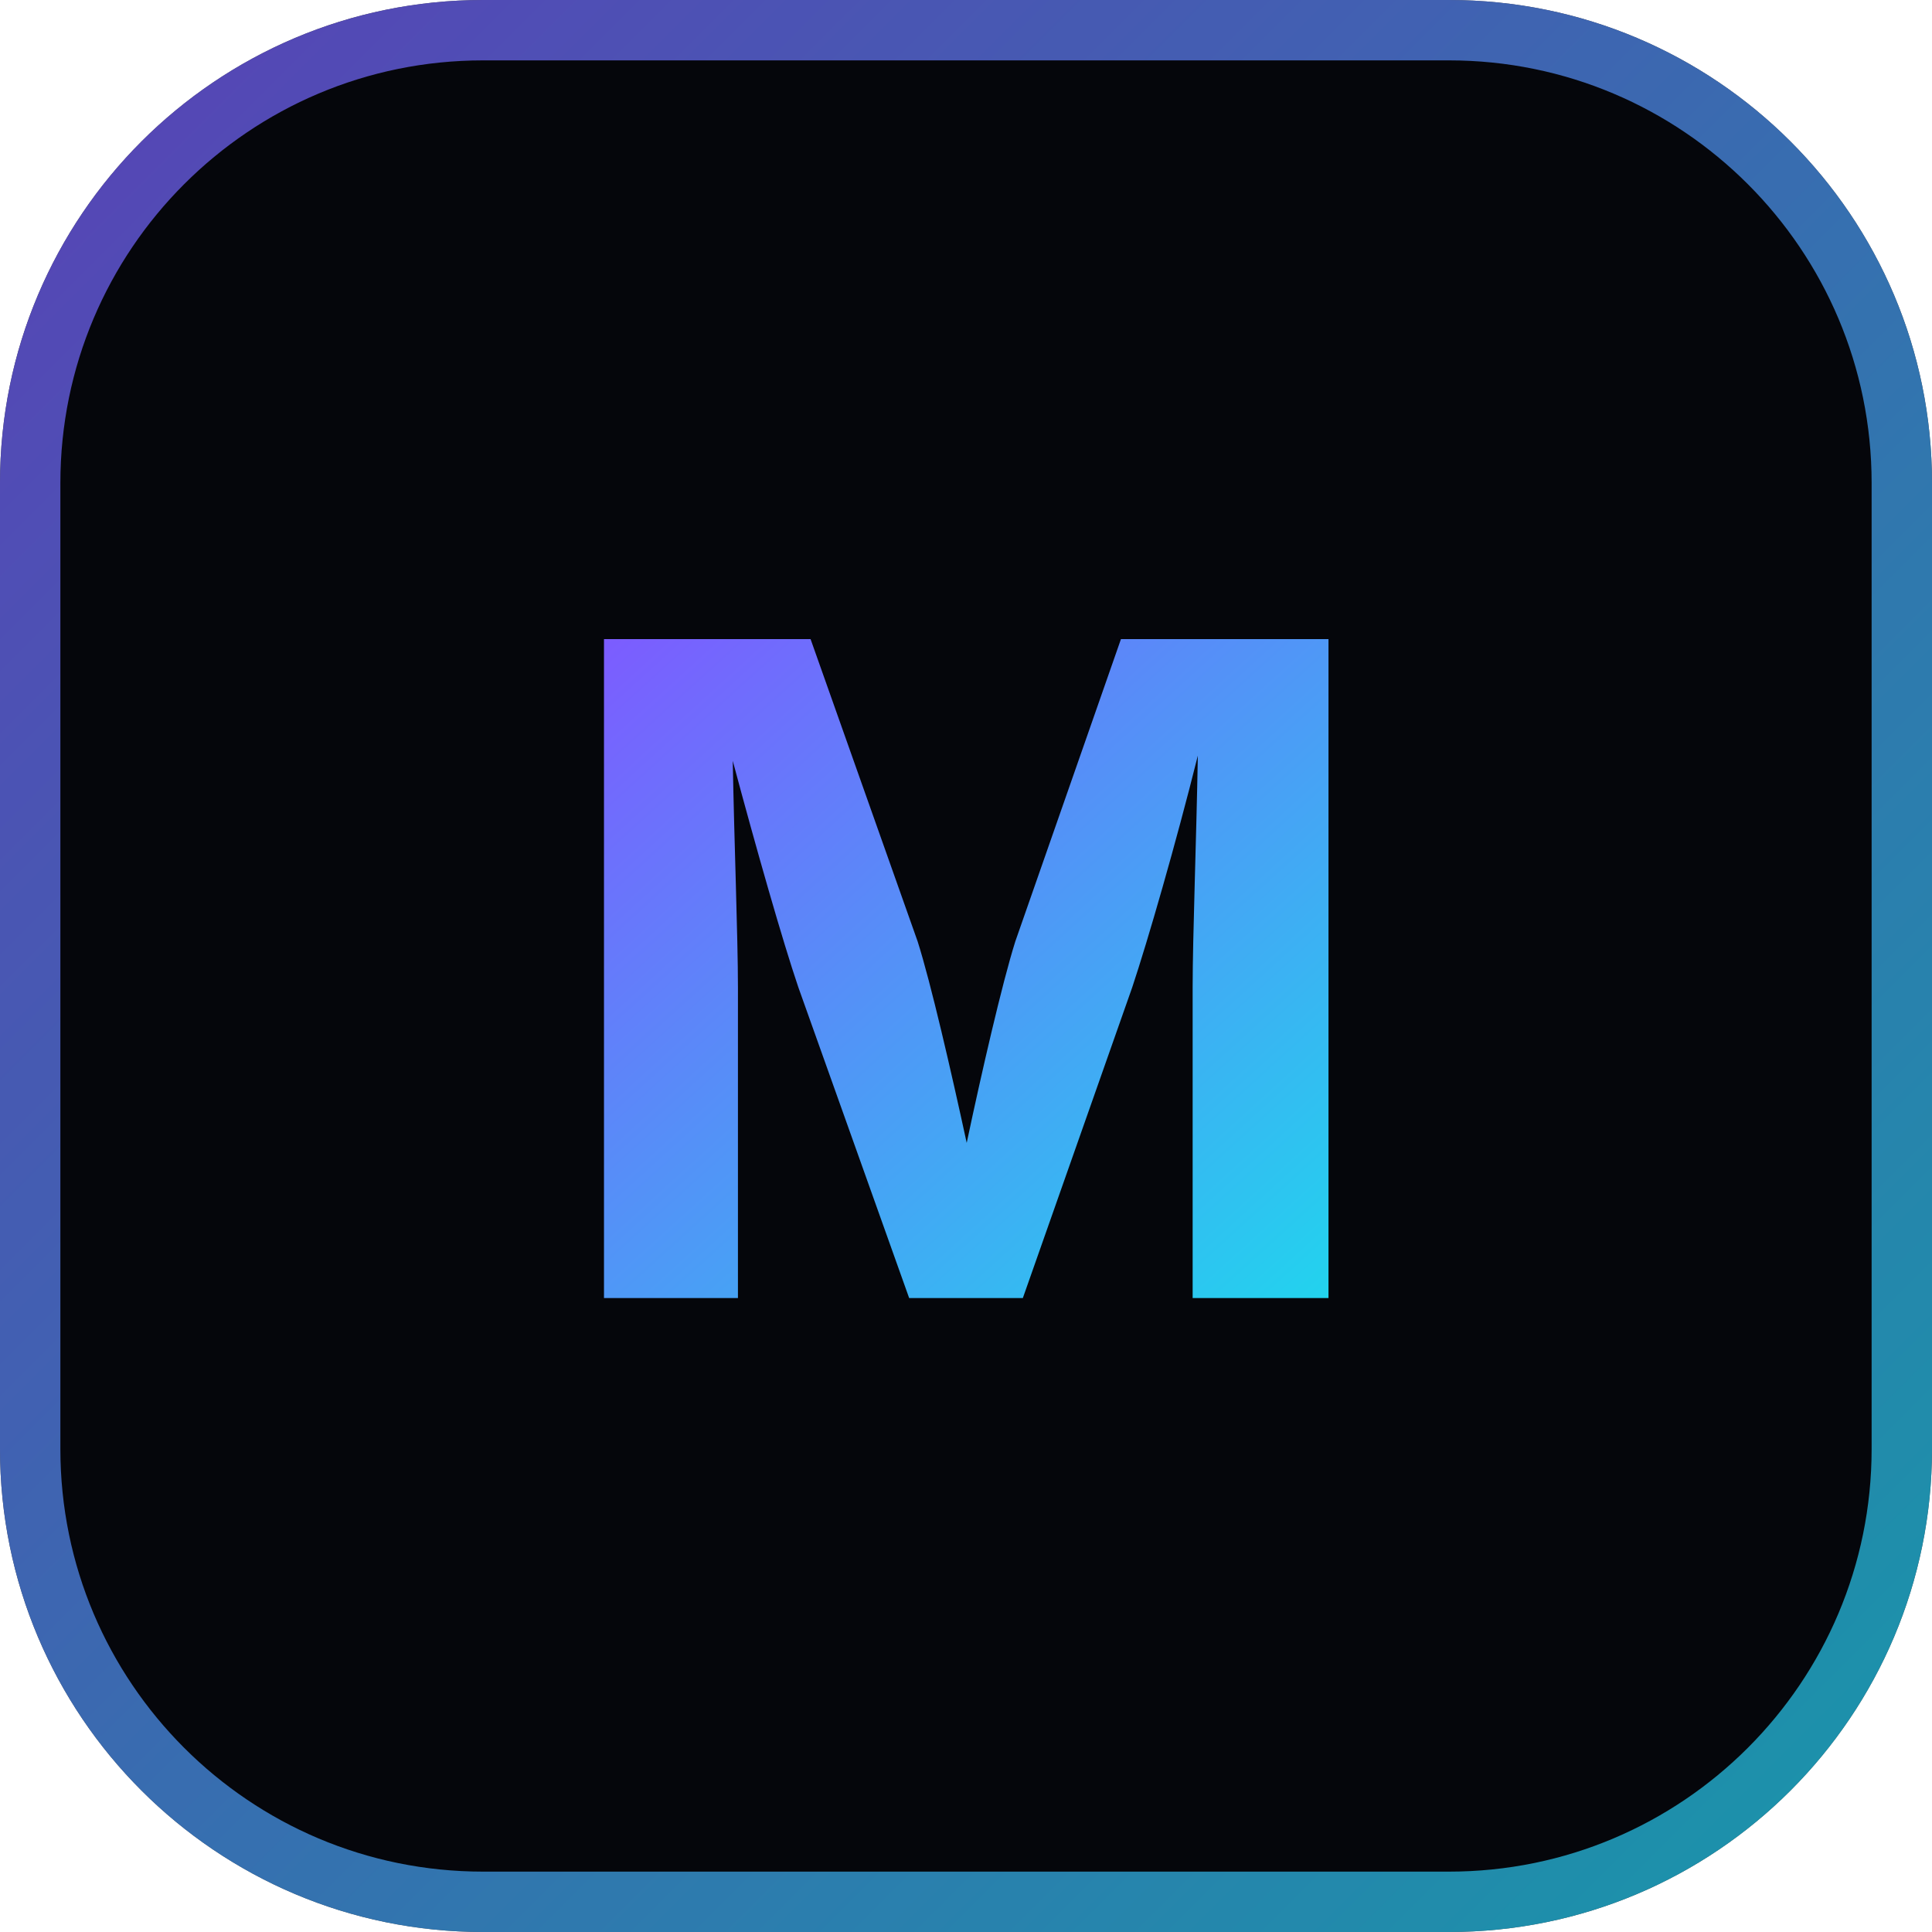
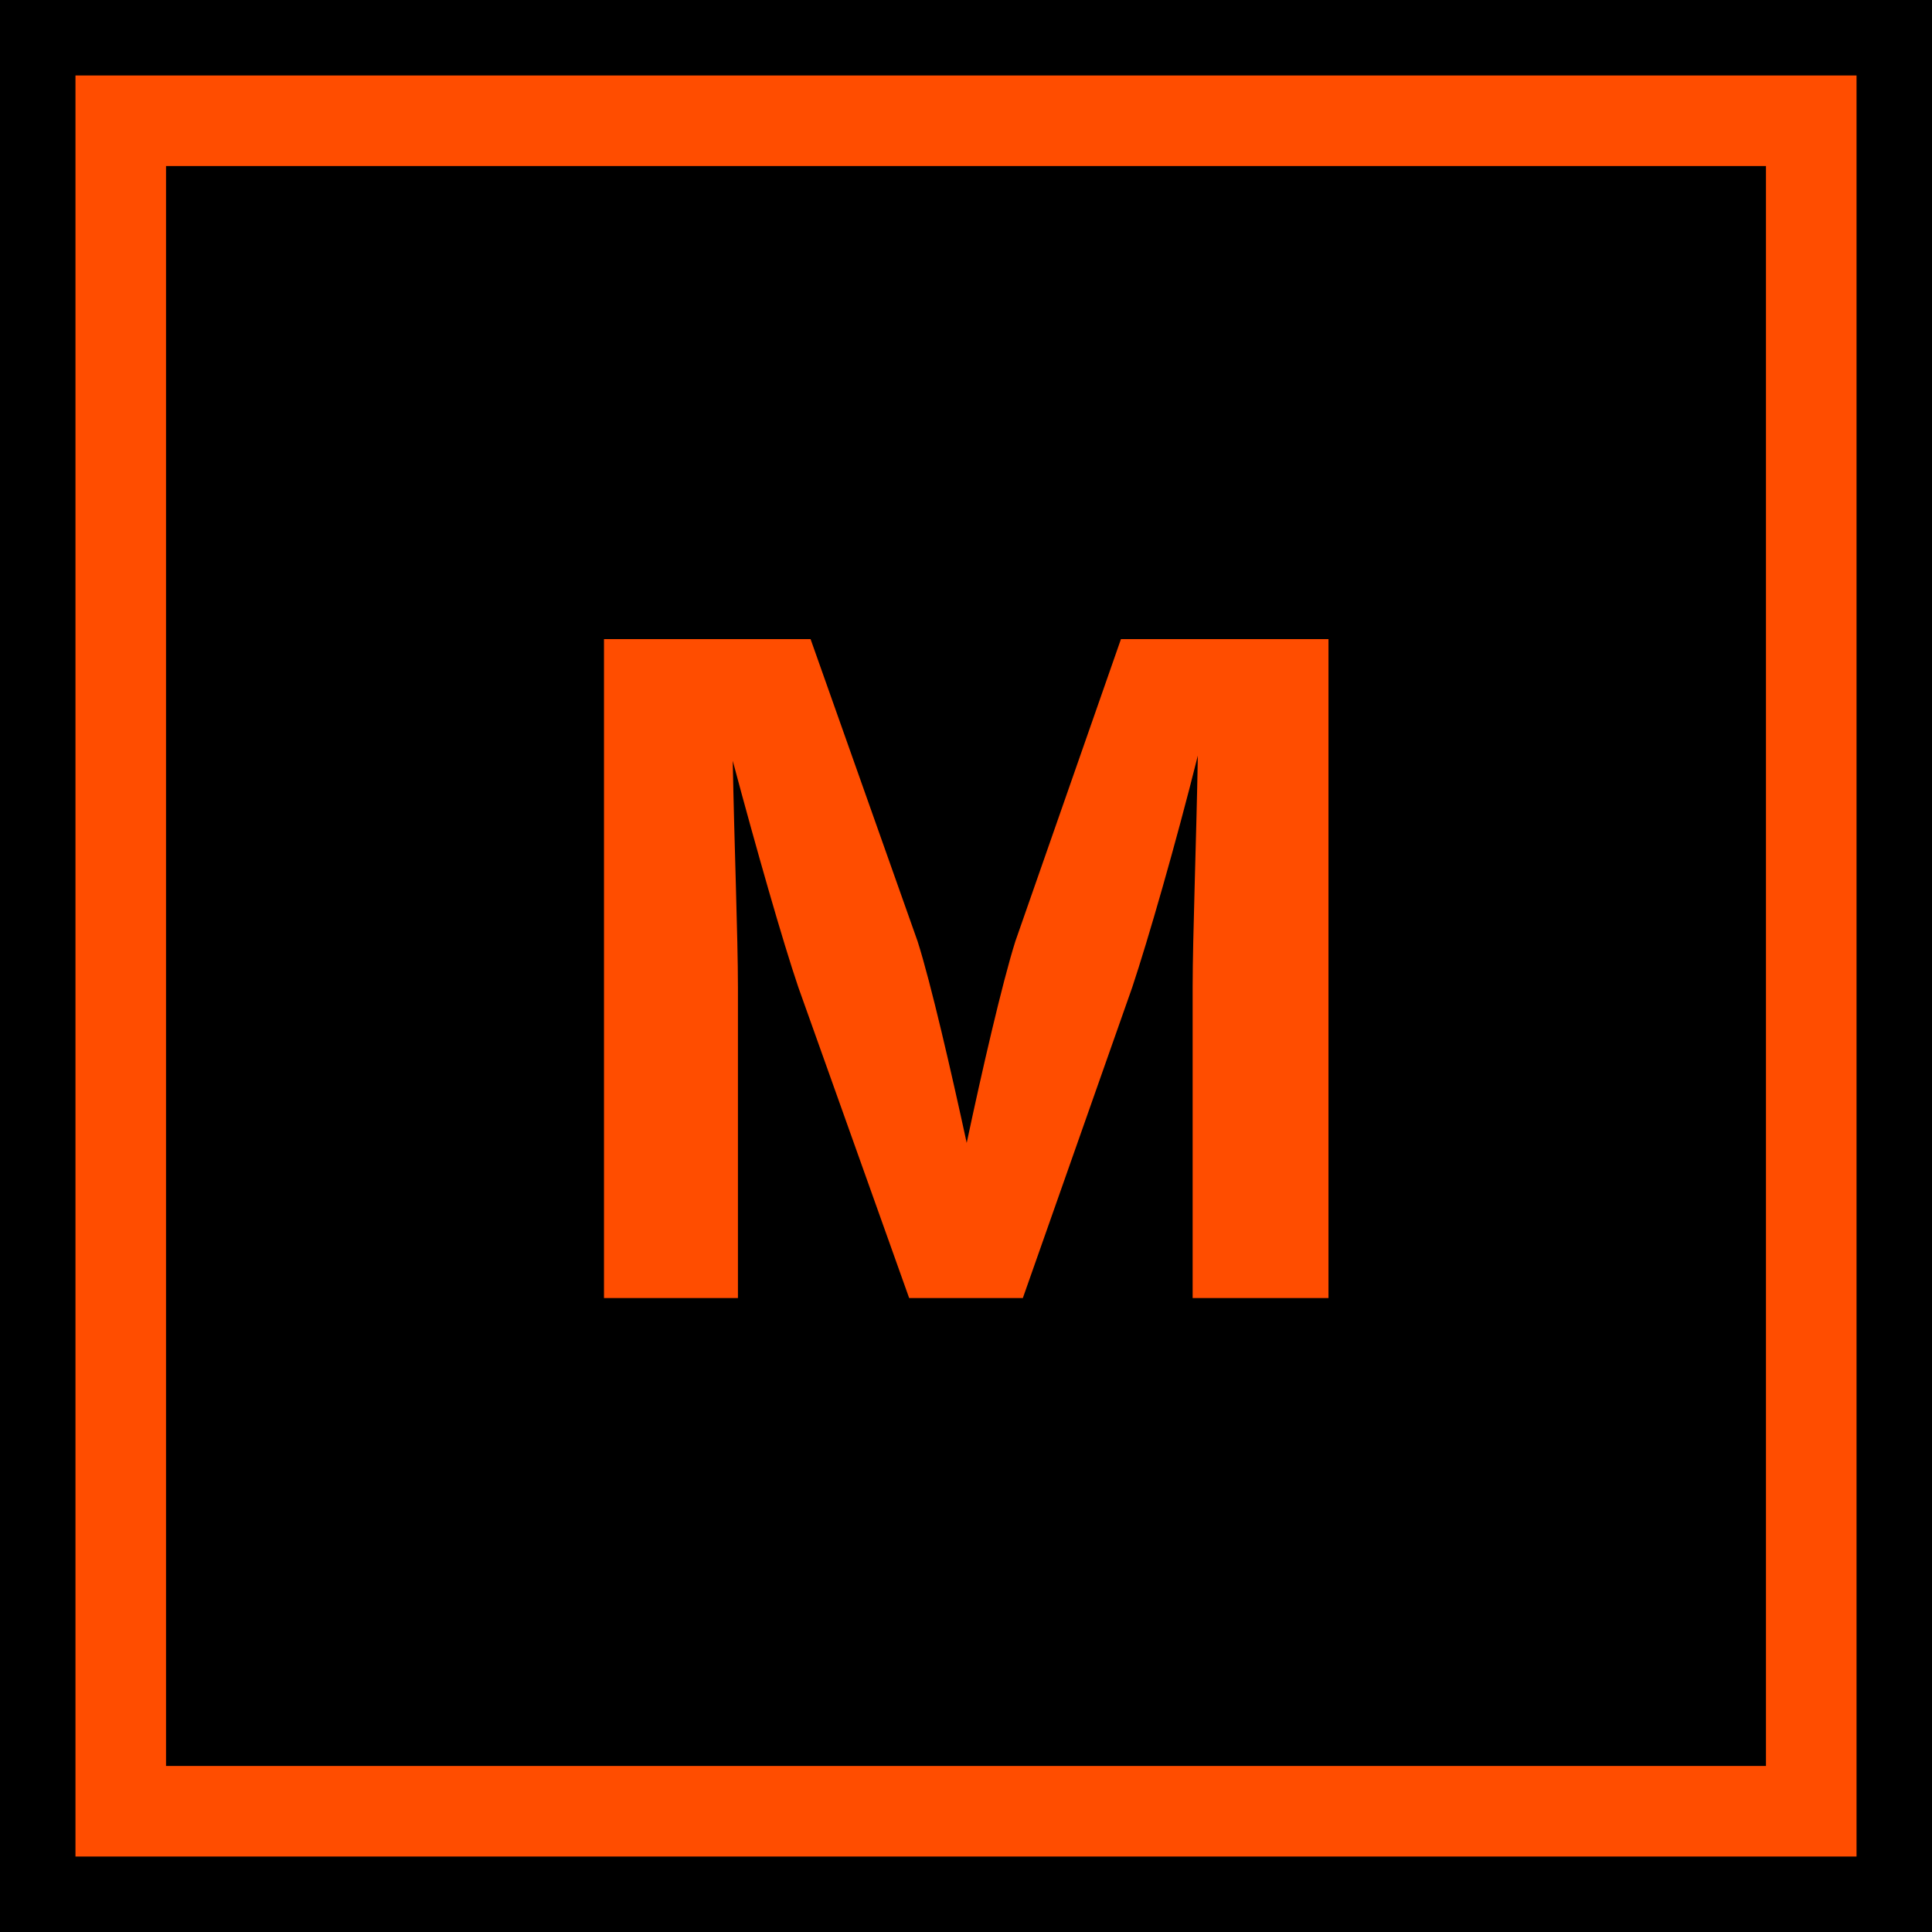
<svg xmlns="http://www.w3.org/2000/svg" viewBox="0 0 64 64">
-   <defs>
-     <linearGradient id="g" x1="0" y1="0" x2="1" y2="1">
-       <stop offset="0" stop-color="#7c5cff" />
-       <stop offset="1" stop-color="#22d3ee" />
-     </linearGradient>
-   </defs>
-   <rect width="64" height="64" rx="16" fill="#05060b" />
-   <rect x="1" y="1" width="62" height="62" rx="15" fill="none" stroke="url(#g)" stroke-width="2" opacity=".7" />
-   <text x="32" y="43" font-family="Sora, Inter, system-ui, sans-serif" font-size="30" font-weight="700" text-anchor="middle" fill="url(#g)">M</text>
+   <rect width="64" height="64" fill="#000000" />
+   <rect x="4" y="4" width="56" height="56" fill="none" stroke="#ff4d00" stroke-width="3" />
+   <text x="32" y="43" font-family="Poppins, Inter, system-ui, sans-serif" font-size="30" font-weight="700" text-anchor="middle" fill="#ff4d00">M</text>
</svg>
